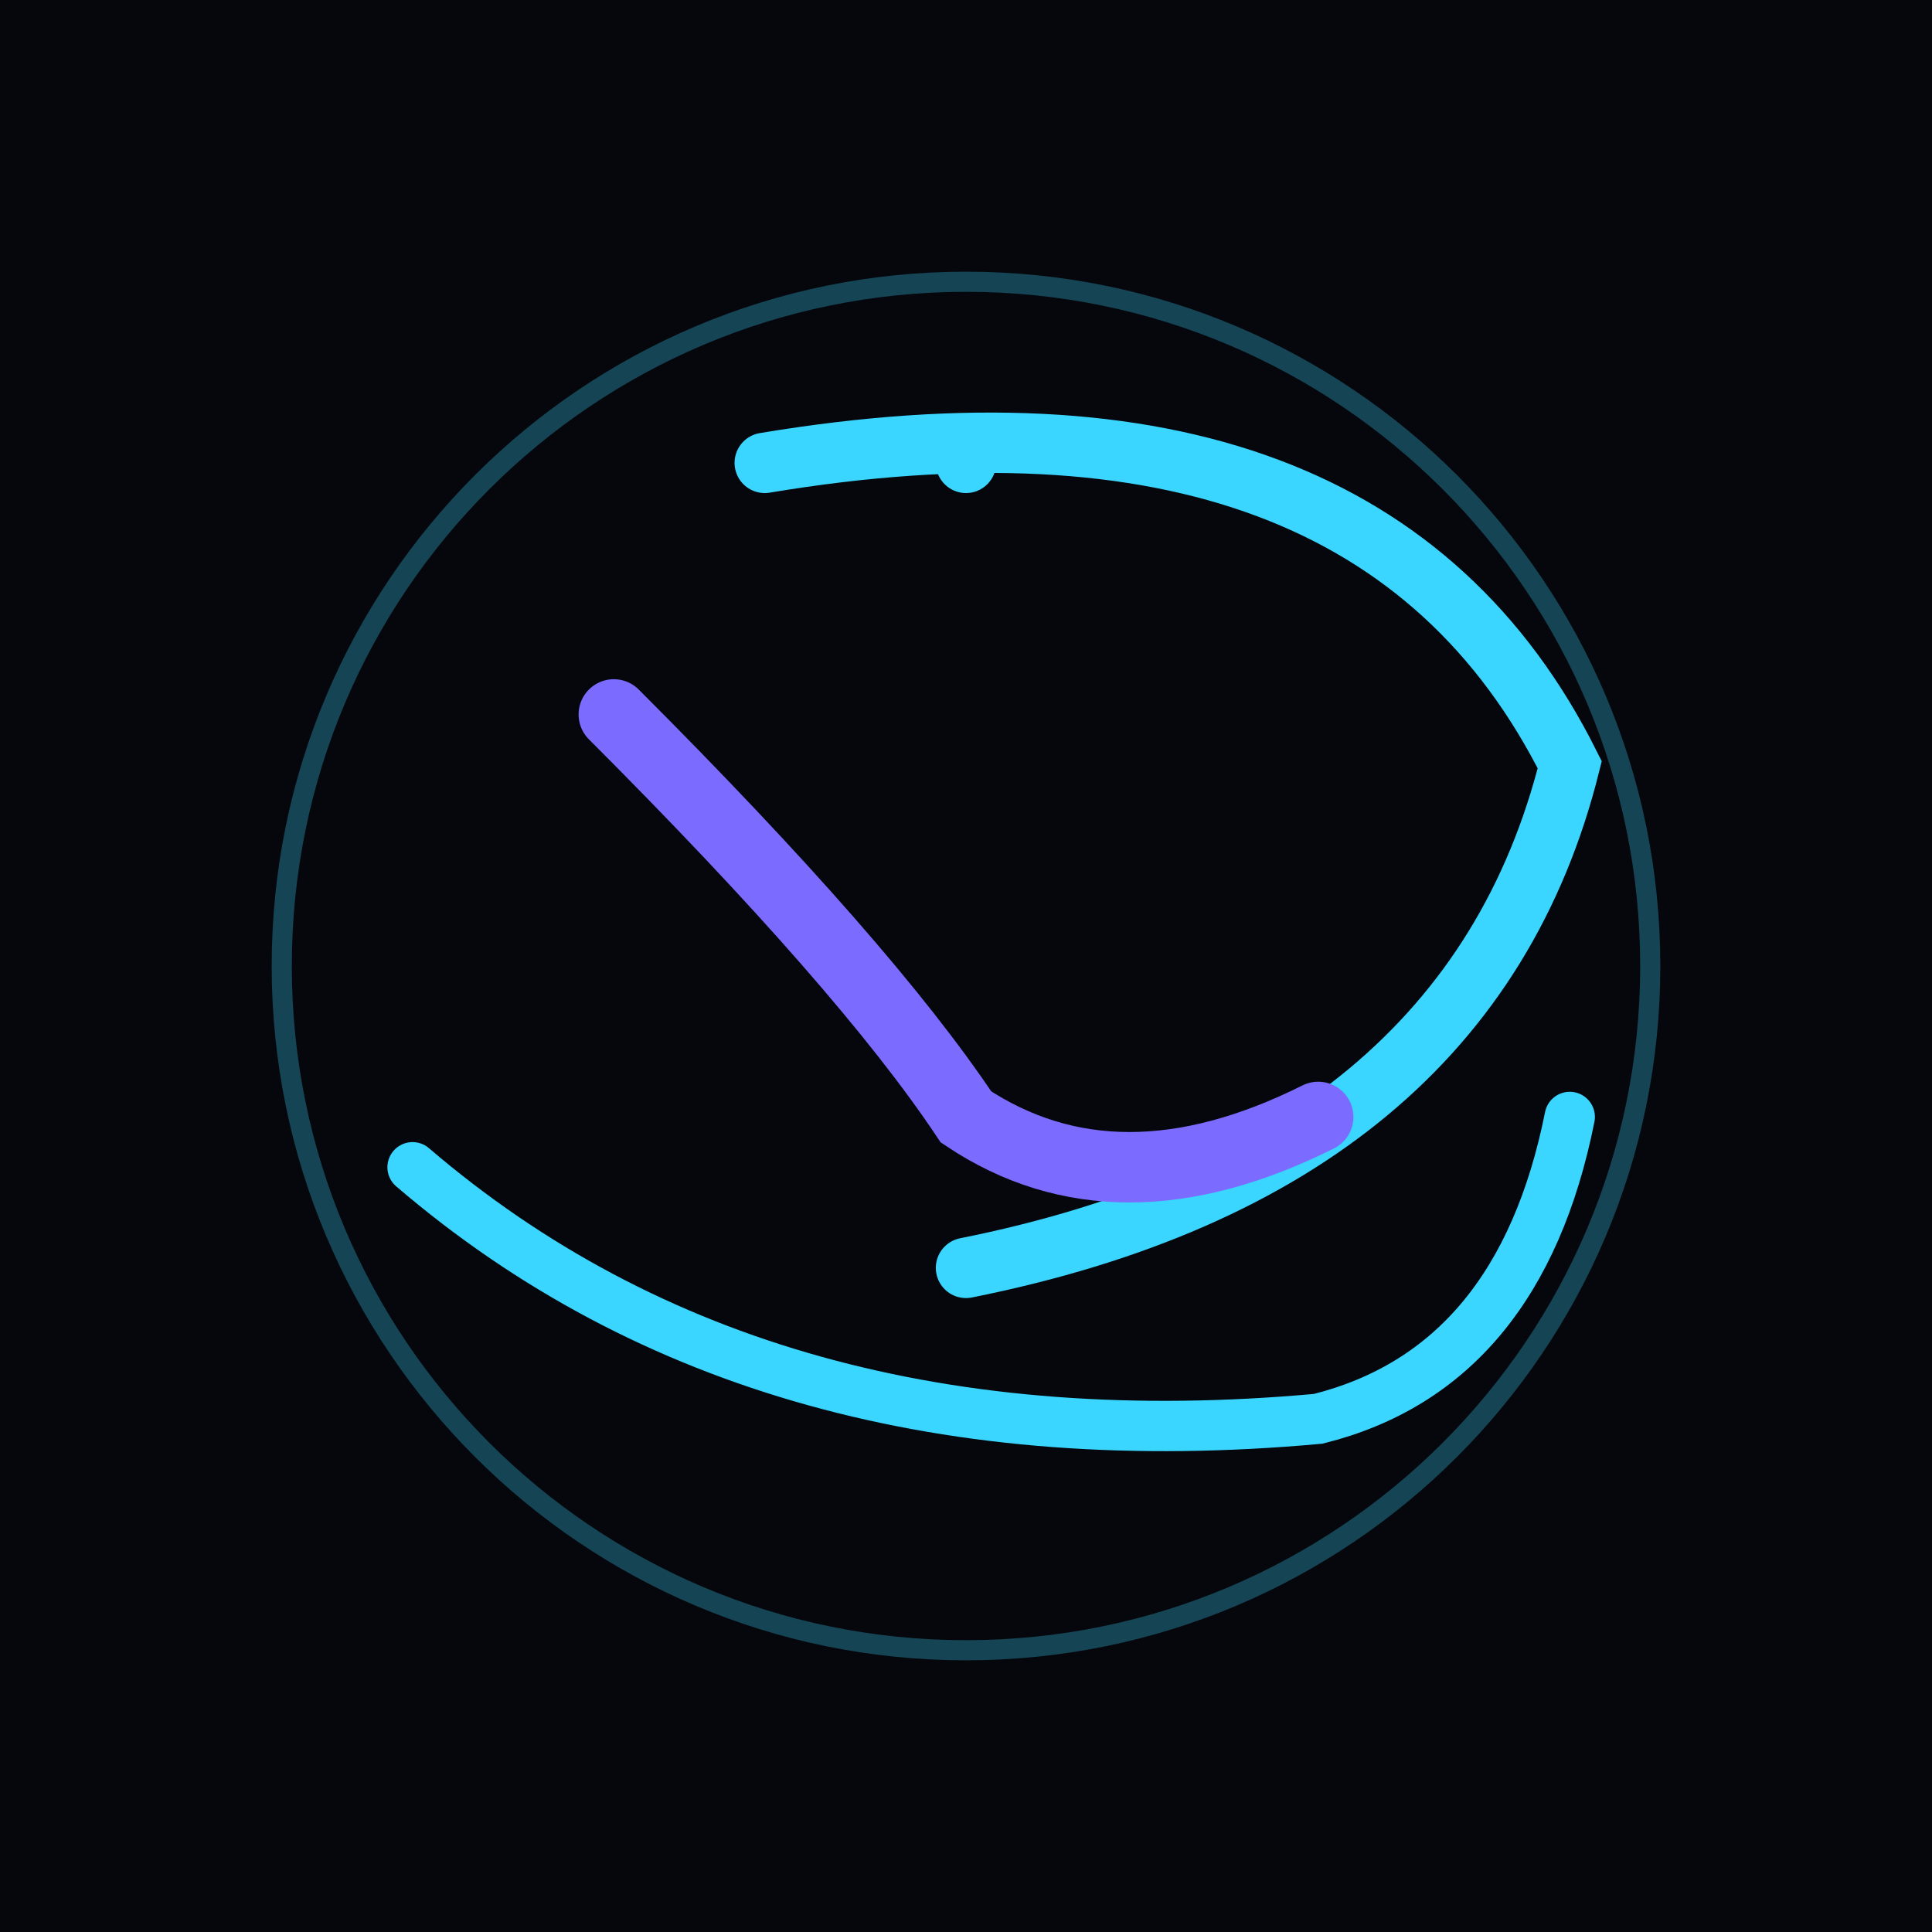
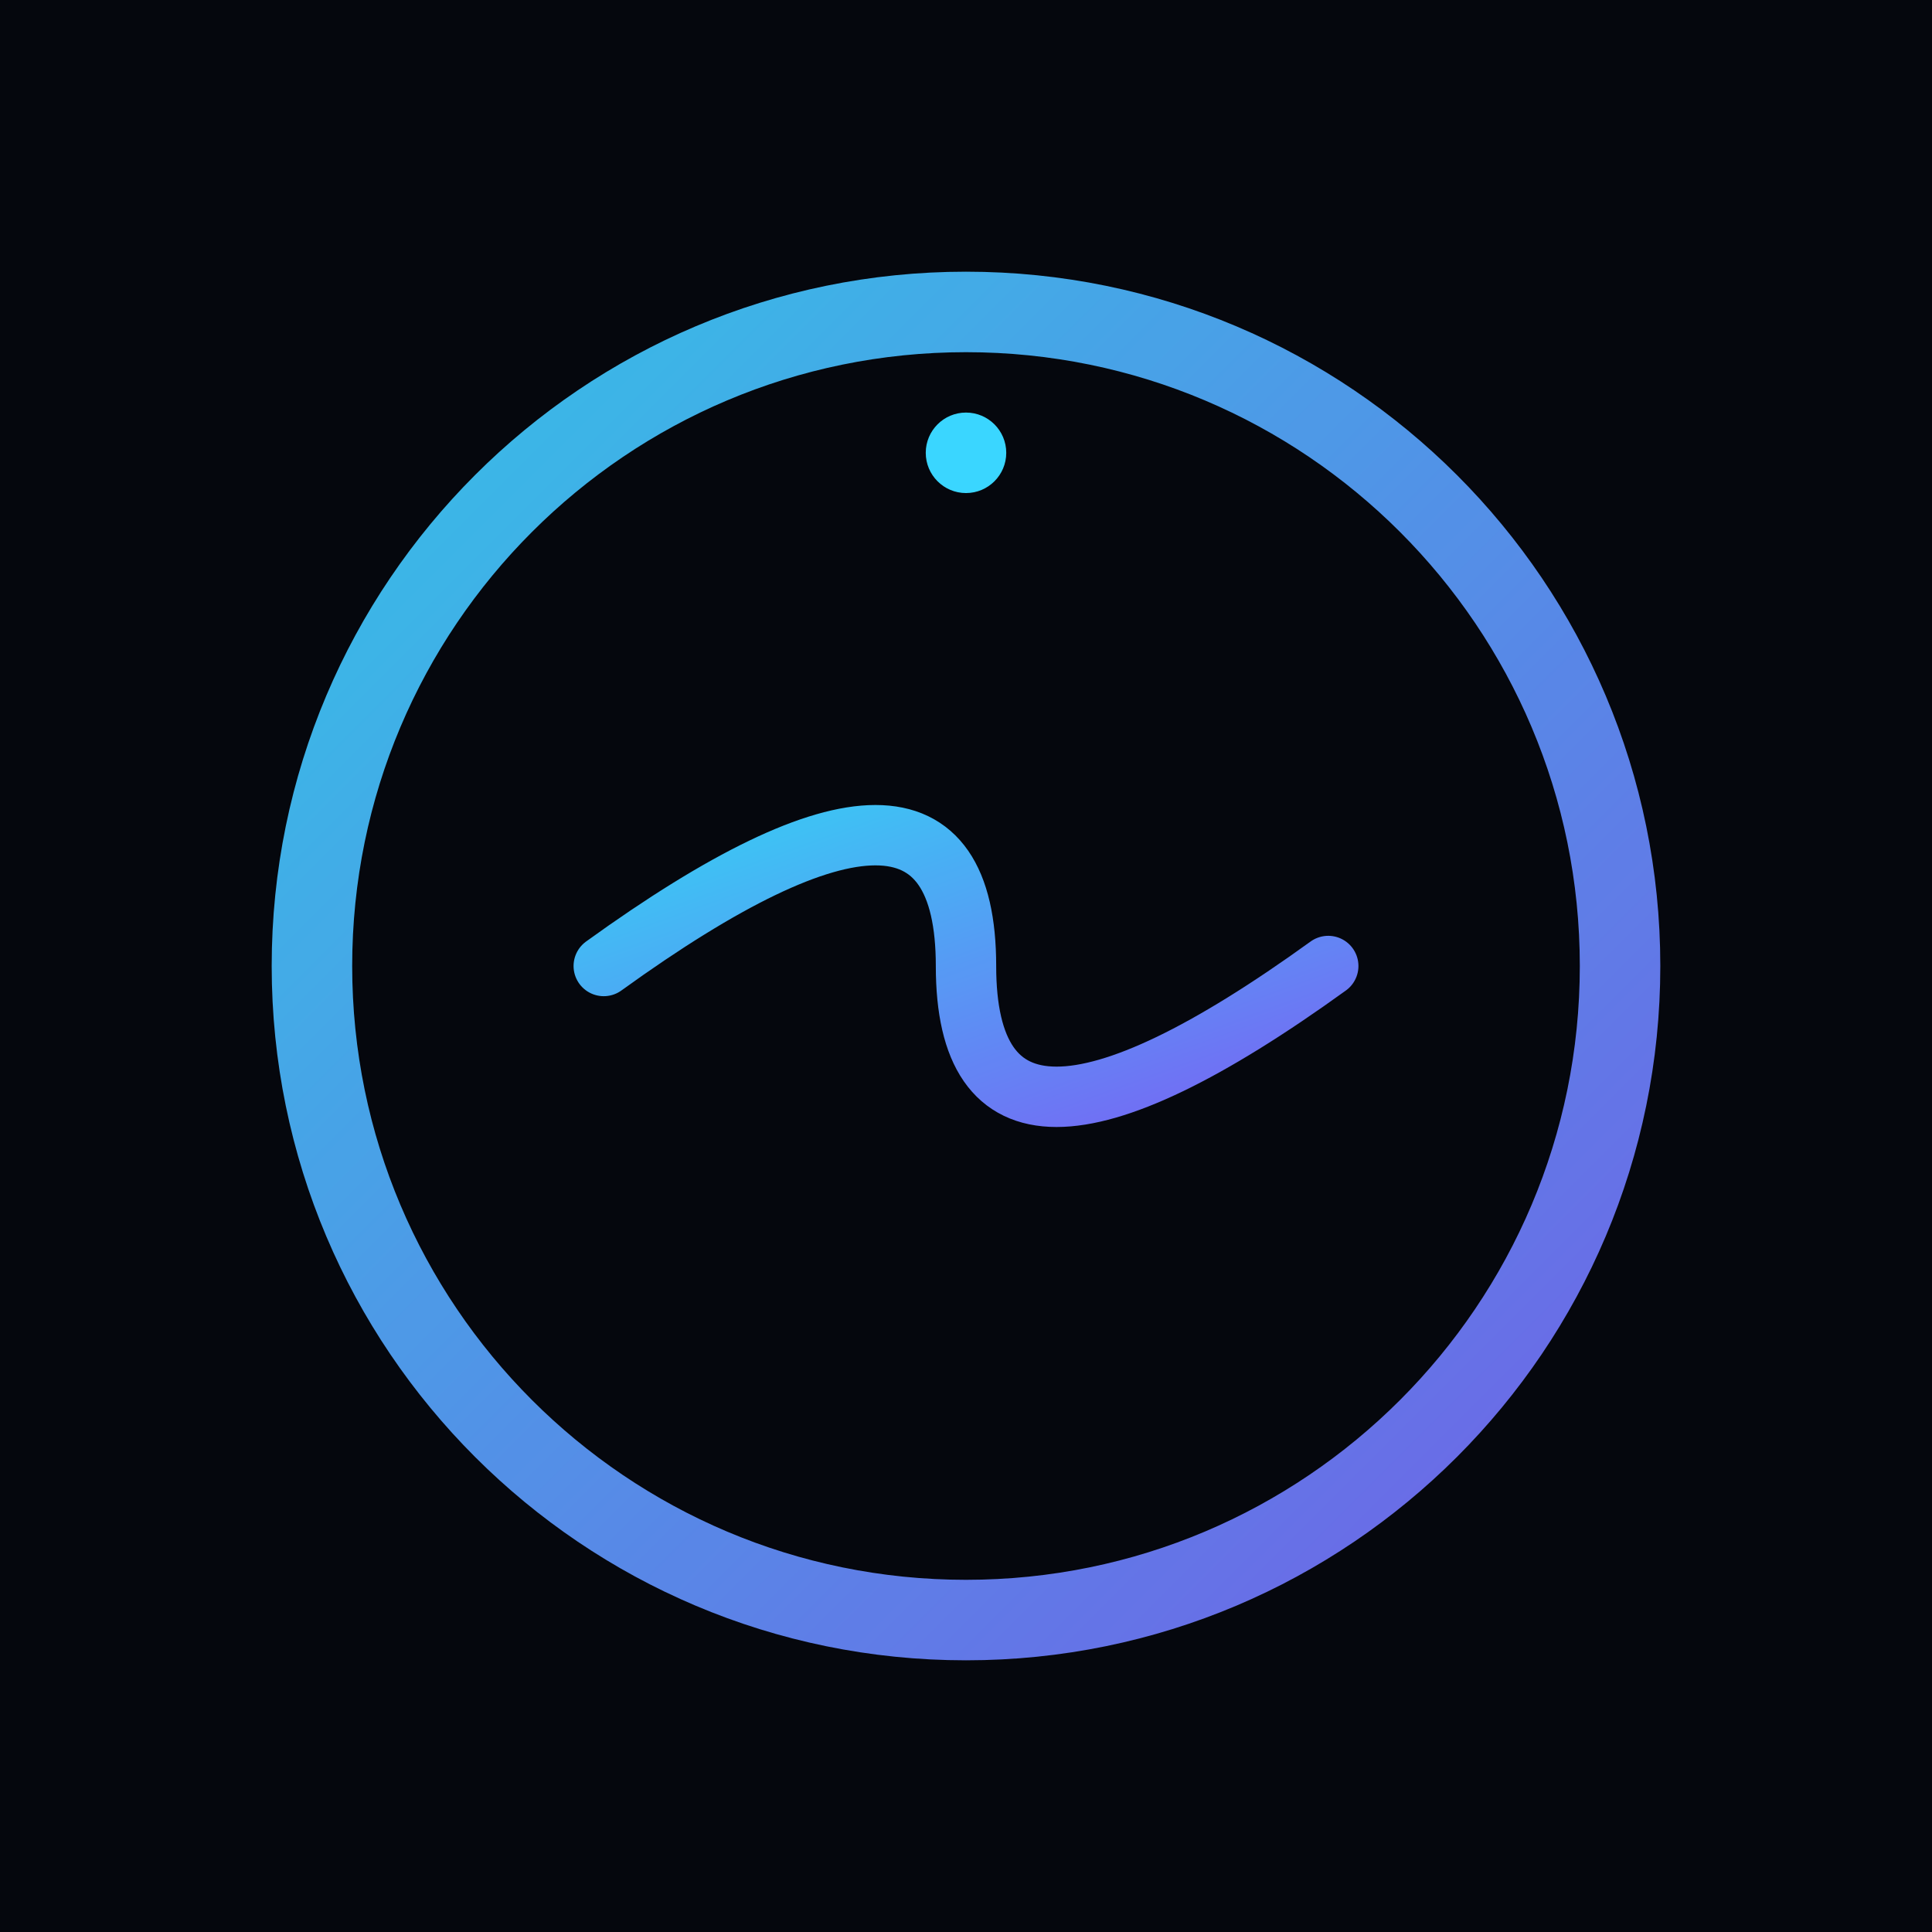
<svg xmlns="http://www.w3.org/2000/svg" viewBox="0 0 192 192">
+   <defs>
+     <linearGradient id="grad" x1="0%" y1="0%" x2="100%" y2="100%">
+       <stop offset="0%" style="stop-color:#3ad6ff;stop-opacity:1" />
+       <stop offset="100%" style="stop-color:#7c6bff;stop-opacity:1" />
+     </linearGradient>
+   </defs>
  <rect width="192" height="192" fill="#05070d" />
-   <g transform="translate(96, 96)">
-     <circle cx="0" cy="0" r="68" fill="none" stroke="#3ad6ff" stroke-width="2" opacity="0.3" />
-     <path d="M -20 -50 Q 40 -60 60 -20 Q 50 20 0 30" fill="none" stroke="#3ad6ff" stroke-width="6" stroke-linecap="round" />
-     <path d="M -35 -25 Q -10 0 0 15 Q 15 25 35 15" fill="none" stroke="#7c6bff" stroke-width="7" stroke-linecap="round" />
-     <path d="M -55 20 Q -20 50 35 45 Q 55 40 60 15" fill="none" stroke="#3ad6ff" stroke-width="5" stroke-linecap="round" />
-     <circle cx="0" cy="-50" r="3" fill="#3ad6ff" />
-   </g>
+   <circle cx="96" cy="96" r="65" fill="none" stroke="url(#grad)" stroke-width="8" opacity="0.9" />
+   <path d="M 60 96 Q 96 70 96 96 Q 96 122 132 96" fill="none" stroke="url(#grad)" stroke-width="6" stroke-linecap="round" opacity="0.95" />
+   <circle cx="96" cy="45" r="4" fill="#3ad6ff" />
</svg>
